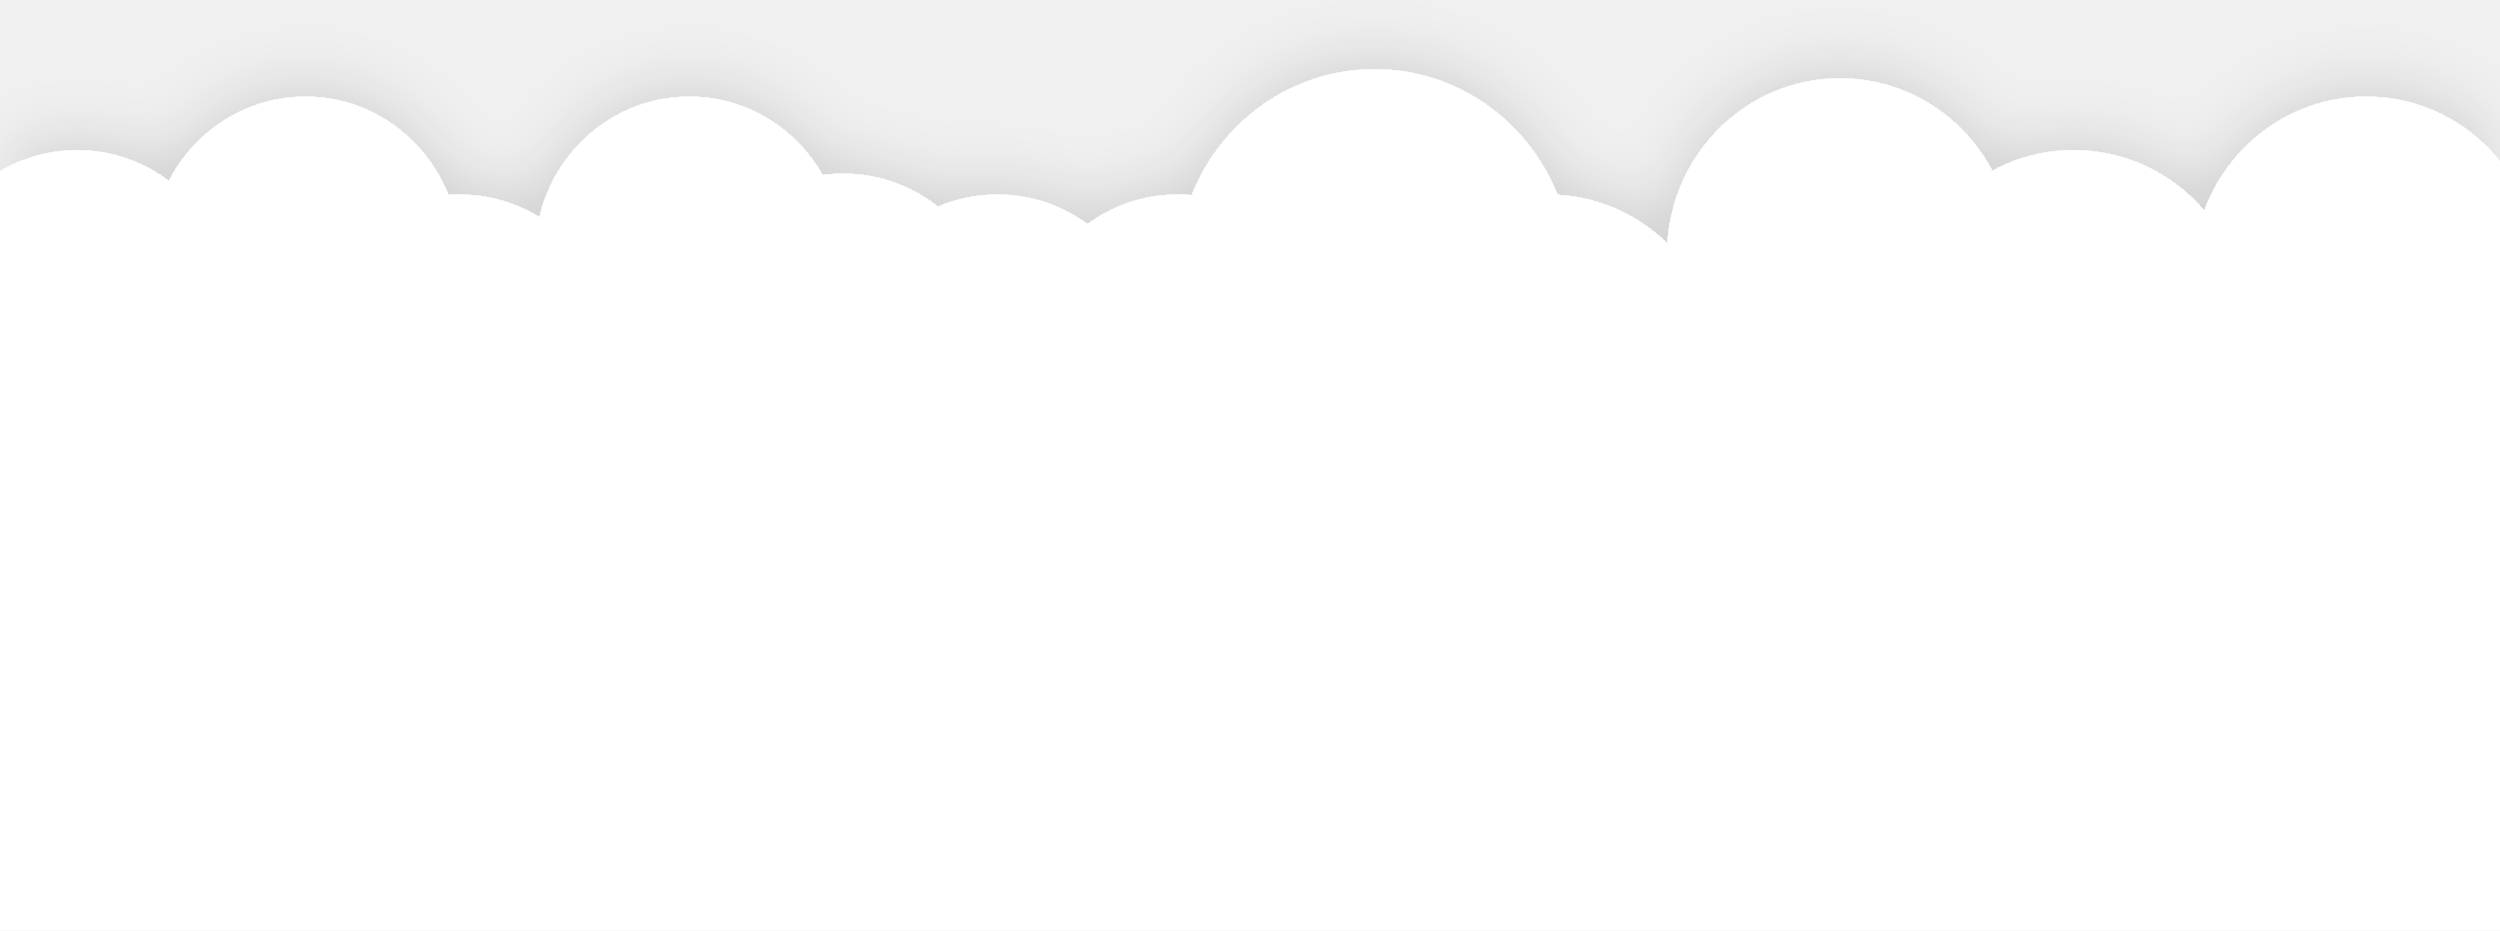
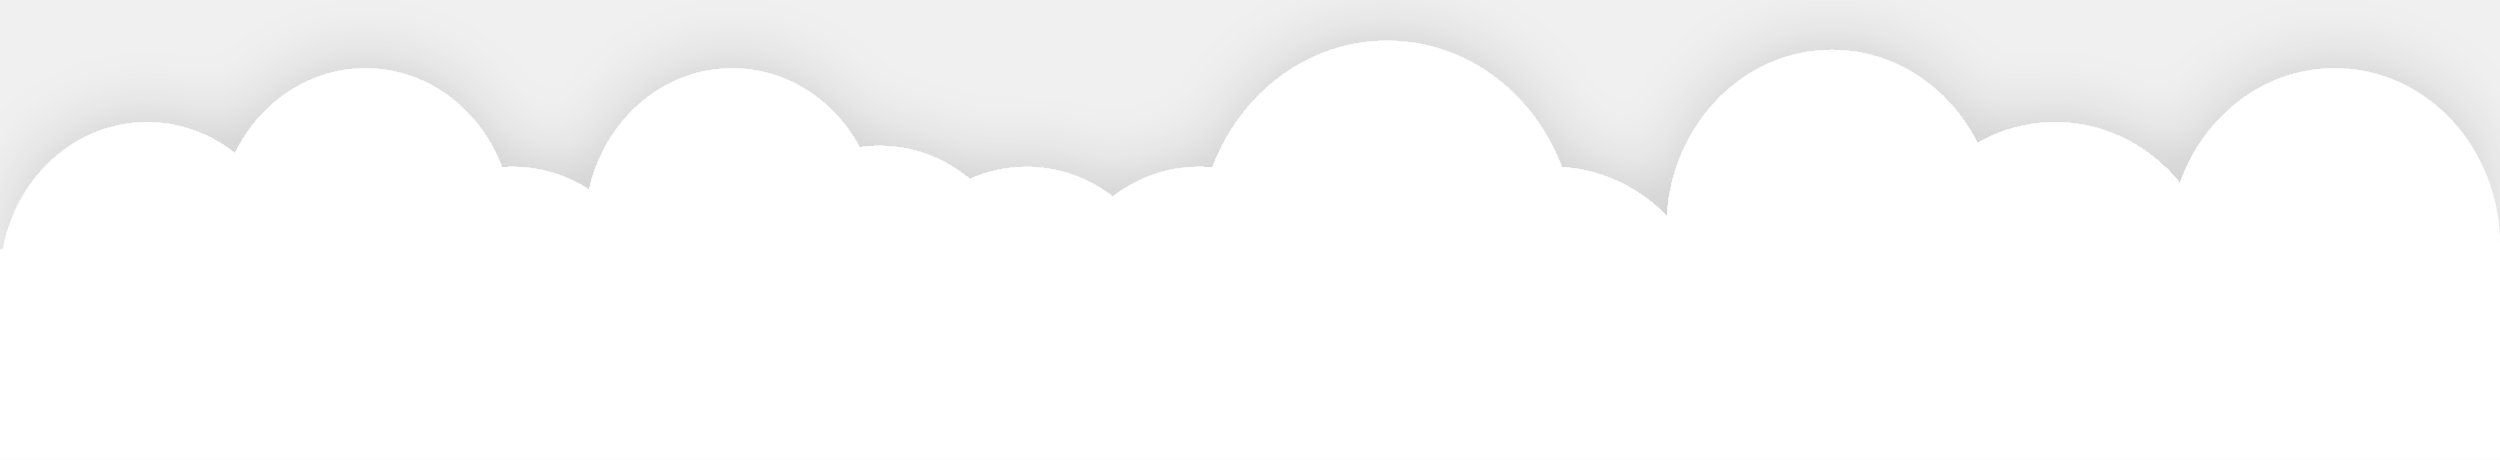
- <svg xmlns="http://www.w3.org/2000/svg" width="1915" height="713" viewBox="0 0 1915 713" fill="none">
-   <g clip-path="url(#clip0_29_223)">
-     <g filter="url(#filter0_d_29_223)">
-       <ellipse cx="59" cy="235.5" rx="118" ry="120.5" fill="white" />
-       <ellipse cx="234" cy="194.5" rx="118" ry="120.5" fill="white" />
-       <ellipse cx="352" cy="269.5" rx="118" ry="120.5" fill="white" />
-       <ellipse cx="528" cy="194.5" rx="118" ry="120.5" fill="white" />
-       <ellipse cx="646" cy="253.5" rx="118" ry="120.5" fill="white" />
-       <ellipse cx="764" cy="269.5" rx="118" ry="120.5" fill="white" />
-       <ellipse cx="902" cy="269.5" rx="118" ry="120.5" fill="white" />
-       <ellipse cx="1053" cy="207" rx="151" ry="154" fill="white" />
-       <ellipse cx="1185.5" cy="284" rx="132.5" ry="135" fill="white" />
-       <ellipse cx="1409.5" cy="195" rx="132.5" ry="135" fill="white" />
-       <ellipse cx="1588.5" cy="250" rx="132.5" ry="135" fill="white" />
-       <ellipse cx="1812.5" cy="209" rx="132.5" ry="135" fill="white" />
-       <rect y="259" width="1915" height="454" fill="white" />
+ <svg xmlns="http://www.w3.org/2000/svg" width="1903" height="350" viewBox="0 0 1903 350" fill="none">
+   <g clip-path="url(#clip0_39_20)">
+     <g filter="url(#filter0_d_39_20)">
+       <ellipse cx="112.053" cy="213.5" rx="112.053" ry="120.5" fill="white" />
+       <ellipse cx="278.233" cy="172.5" rx="112.053" ry="120.5" fill="white" />
+       <ellipse cx="390.286" cy="247.5" rx="112.053" ry="120.5" fill="white" />
+       <ellipse cx="557.416" cy="172.5" rx="112.053" ry="120.5" fill="white" />
+       <ellipse cx="669.468" cy="231.5" rx="112.053" ry="120.5" fill="white" />
+       <ellipse cx="781.522" cy="247.5" rx="112.053" ry="120.5" fill="white" />
+       <ellipse cx="912.567" cy="247.5" rx="112.053" ry="120.5" fill="white" />
+       <ellipse cx="1055.96" cy="185" rx="143.39" ry="154" fill="white" />
+       <ellipse cx="1181.78" cy="262" rx="125.822" ry="135" fill="white" />
+       <ellipse cx="1394.49" cy="173" rx="125.822" ry="135" fill="white" />
+       <ellipse cx="1564.47" cy="228" rx="125.822" ry="135" fill="white" />
+       <ellipse cx="1777.18" cy="187" rx="125.822" ry="135" fill="white" />
+       <rect y="190" width="1903" height="501" fill="white" />
    </g>
  </g>
  <defs>
-     <filter id="filter0_d_29_223" x="-109" y="-1" width="2104" height="760" filterUnits="userSpaceOnUse" color-interpolation-filters="sRGB">
+     <filter id="filter0_d_39_20" x="-50" y="-23" width="2003" height="760" filterUnits="userSpaceOnUse" color-interpolation-filters="sRGB">
      <feFlood flood-opacity="0" result="BackgroundImageFix" />
      <feColorMatrix in="SourceAlpha" type="matrix" values="0 0 0 0 0 0 0 0 0 0 0 0 0 0 0 0 0 0 127 0" result="hardAlpha" />
      <feOffset dy="-4" />
      <feGaussianBlur stdDeviation="25" />
      <feComposite in2="hardAlpha" operator="out" />
      <feColorMatrix type="matrix" values="0 0 0 0 0 0 0 0 0 0 0 0 0 0 0 0 0 0 0.14 0" />
-       <feBlend mode="normal" in2="BackgroundImageFix" result="effect1_dropShadow_29_223" />
-       <feBlend mode="normal" in="SourceGraphic" in2="effect1_dropShadow_29_223" result="shape" />
+       <feBlend mode="normal" in2="BackgroundImageFix" result="effect1_dropShadow_39_20" />
+       <feBlend mode="normal" in="SourceGraphic" in2="effect1_dropShadow_39_20" result="shape" />
    </filter>
-     <clipPath id="clip0_29_223">
-       <rect width="1915" height="713" fill="white" />
+     <clipPath id="clip0_39_20">
+       <rect width="1903" height="350" fill="white" />
    </clipPath>
  </defs>
</svg>
